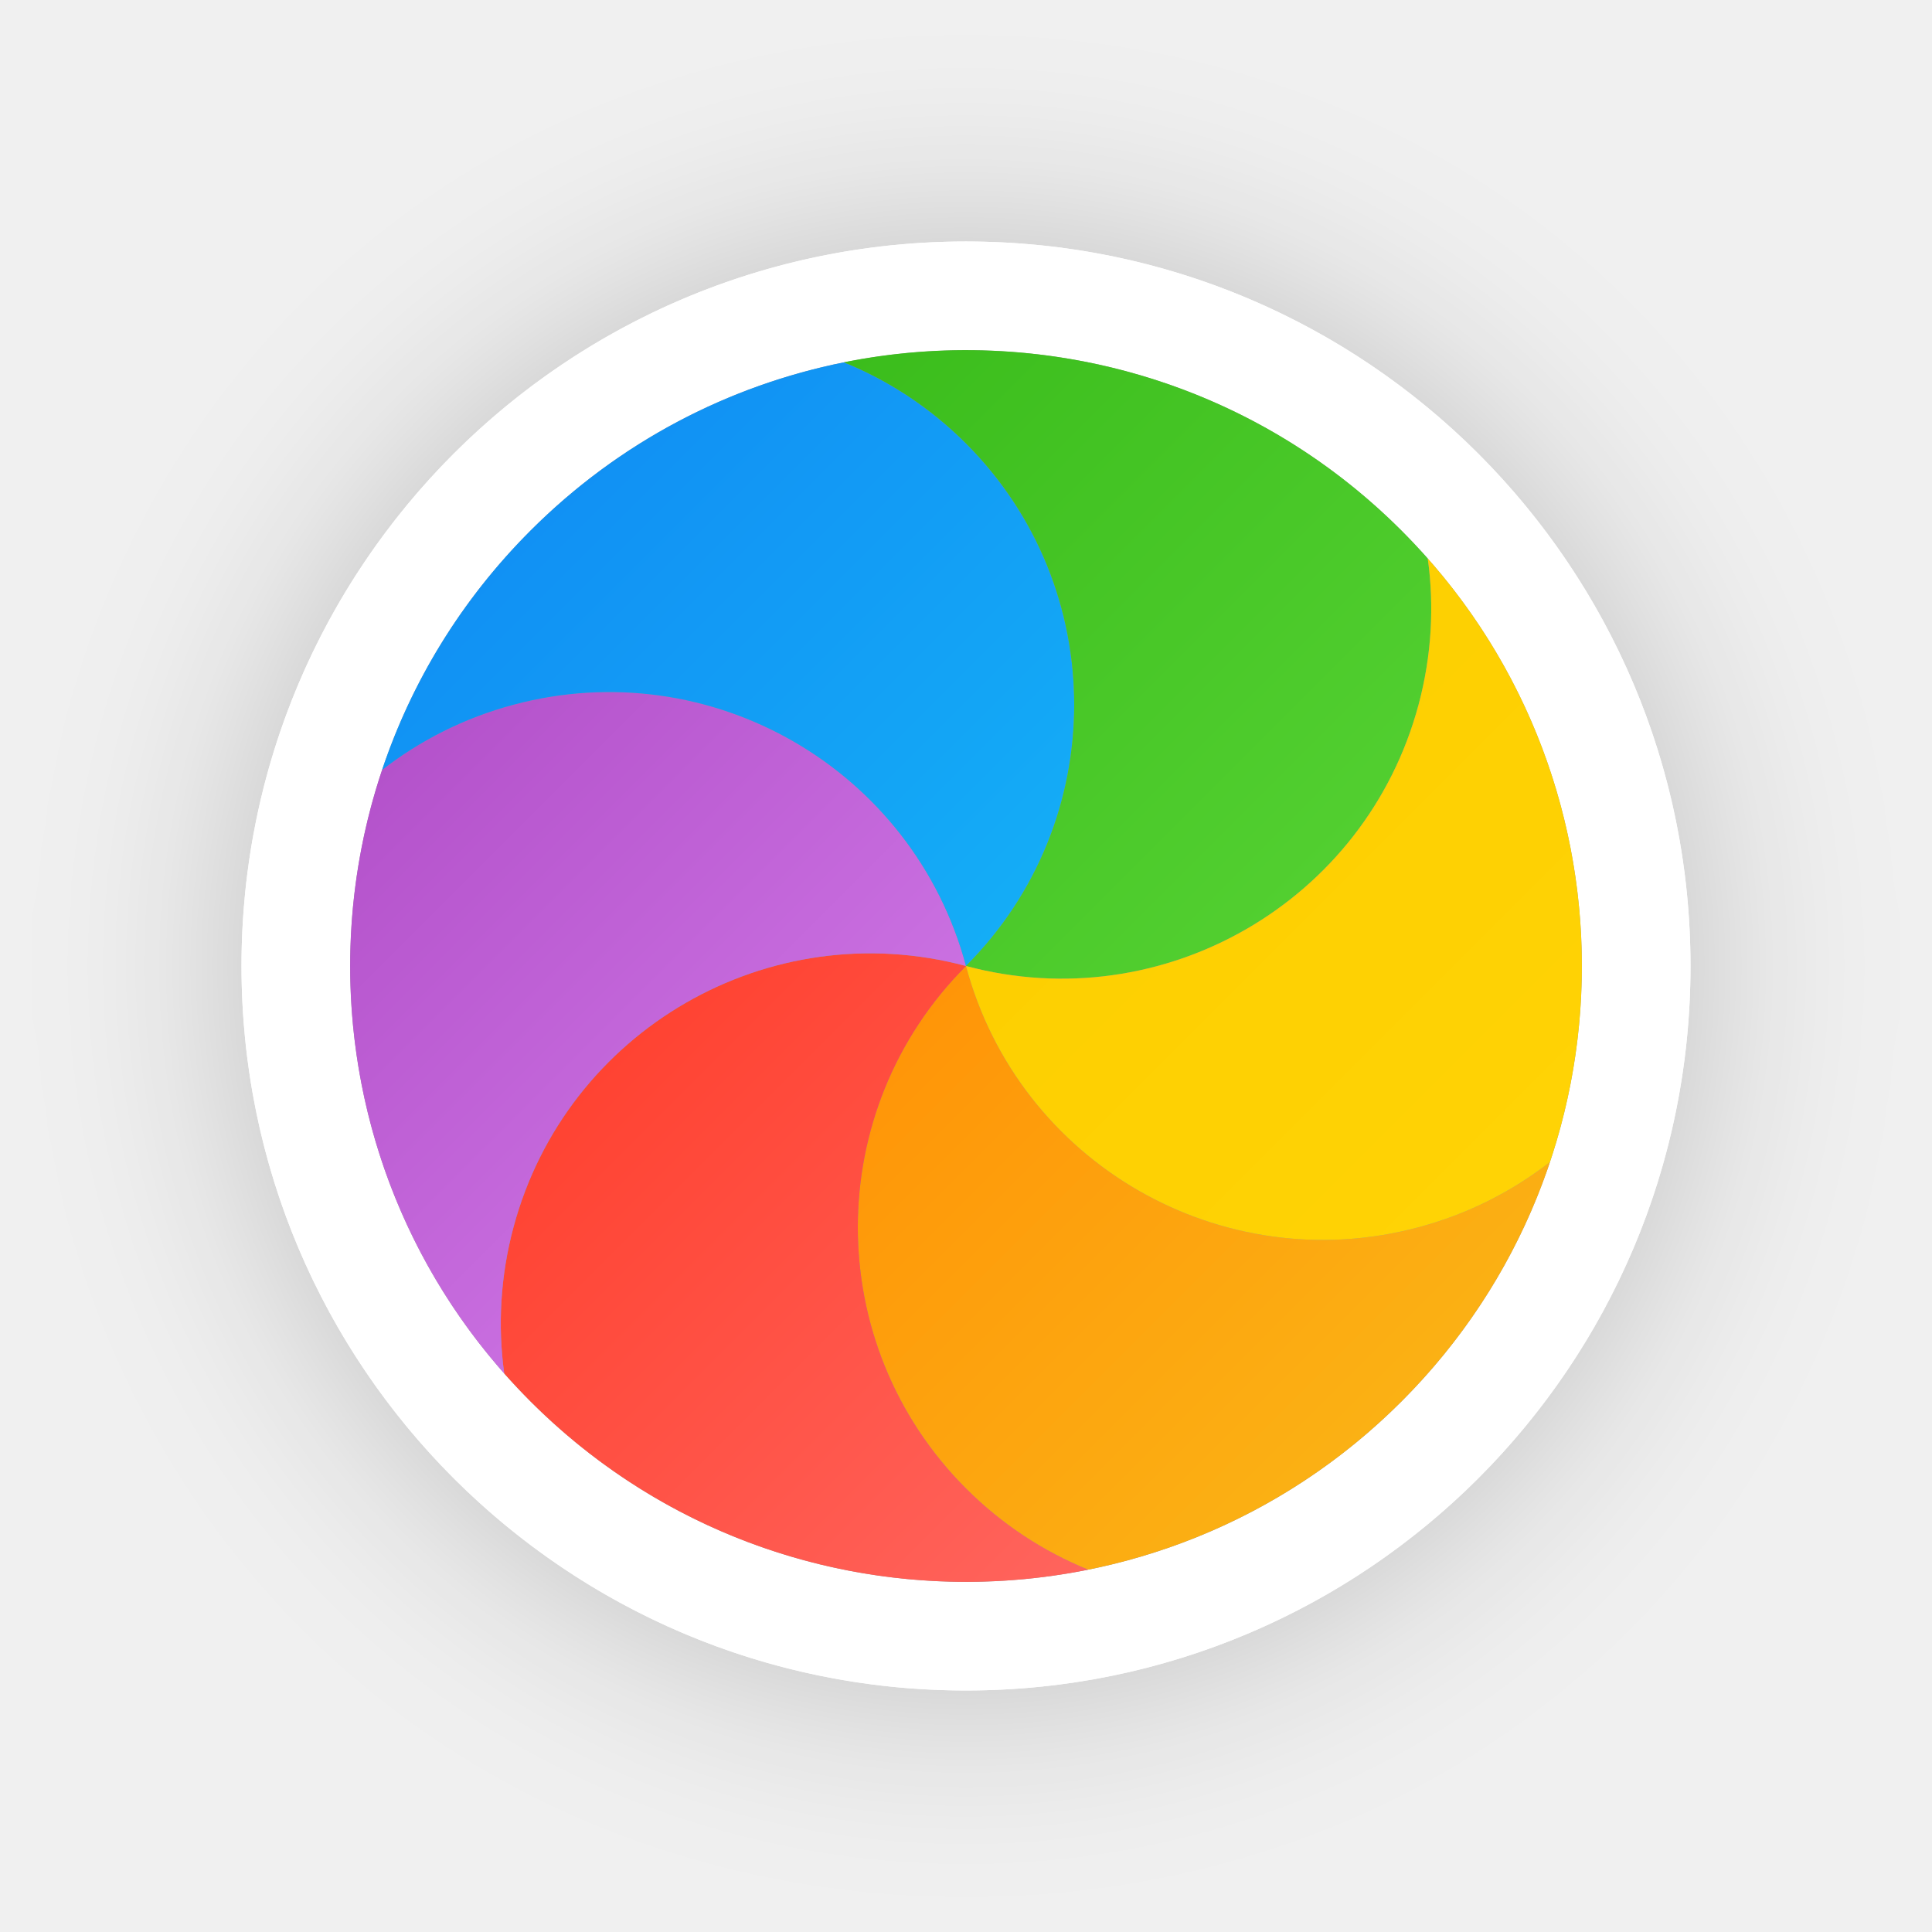
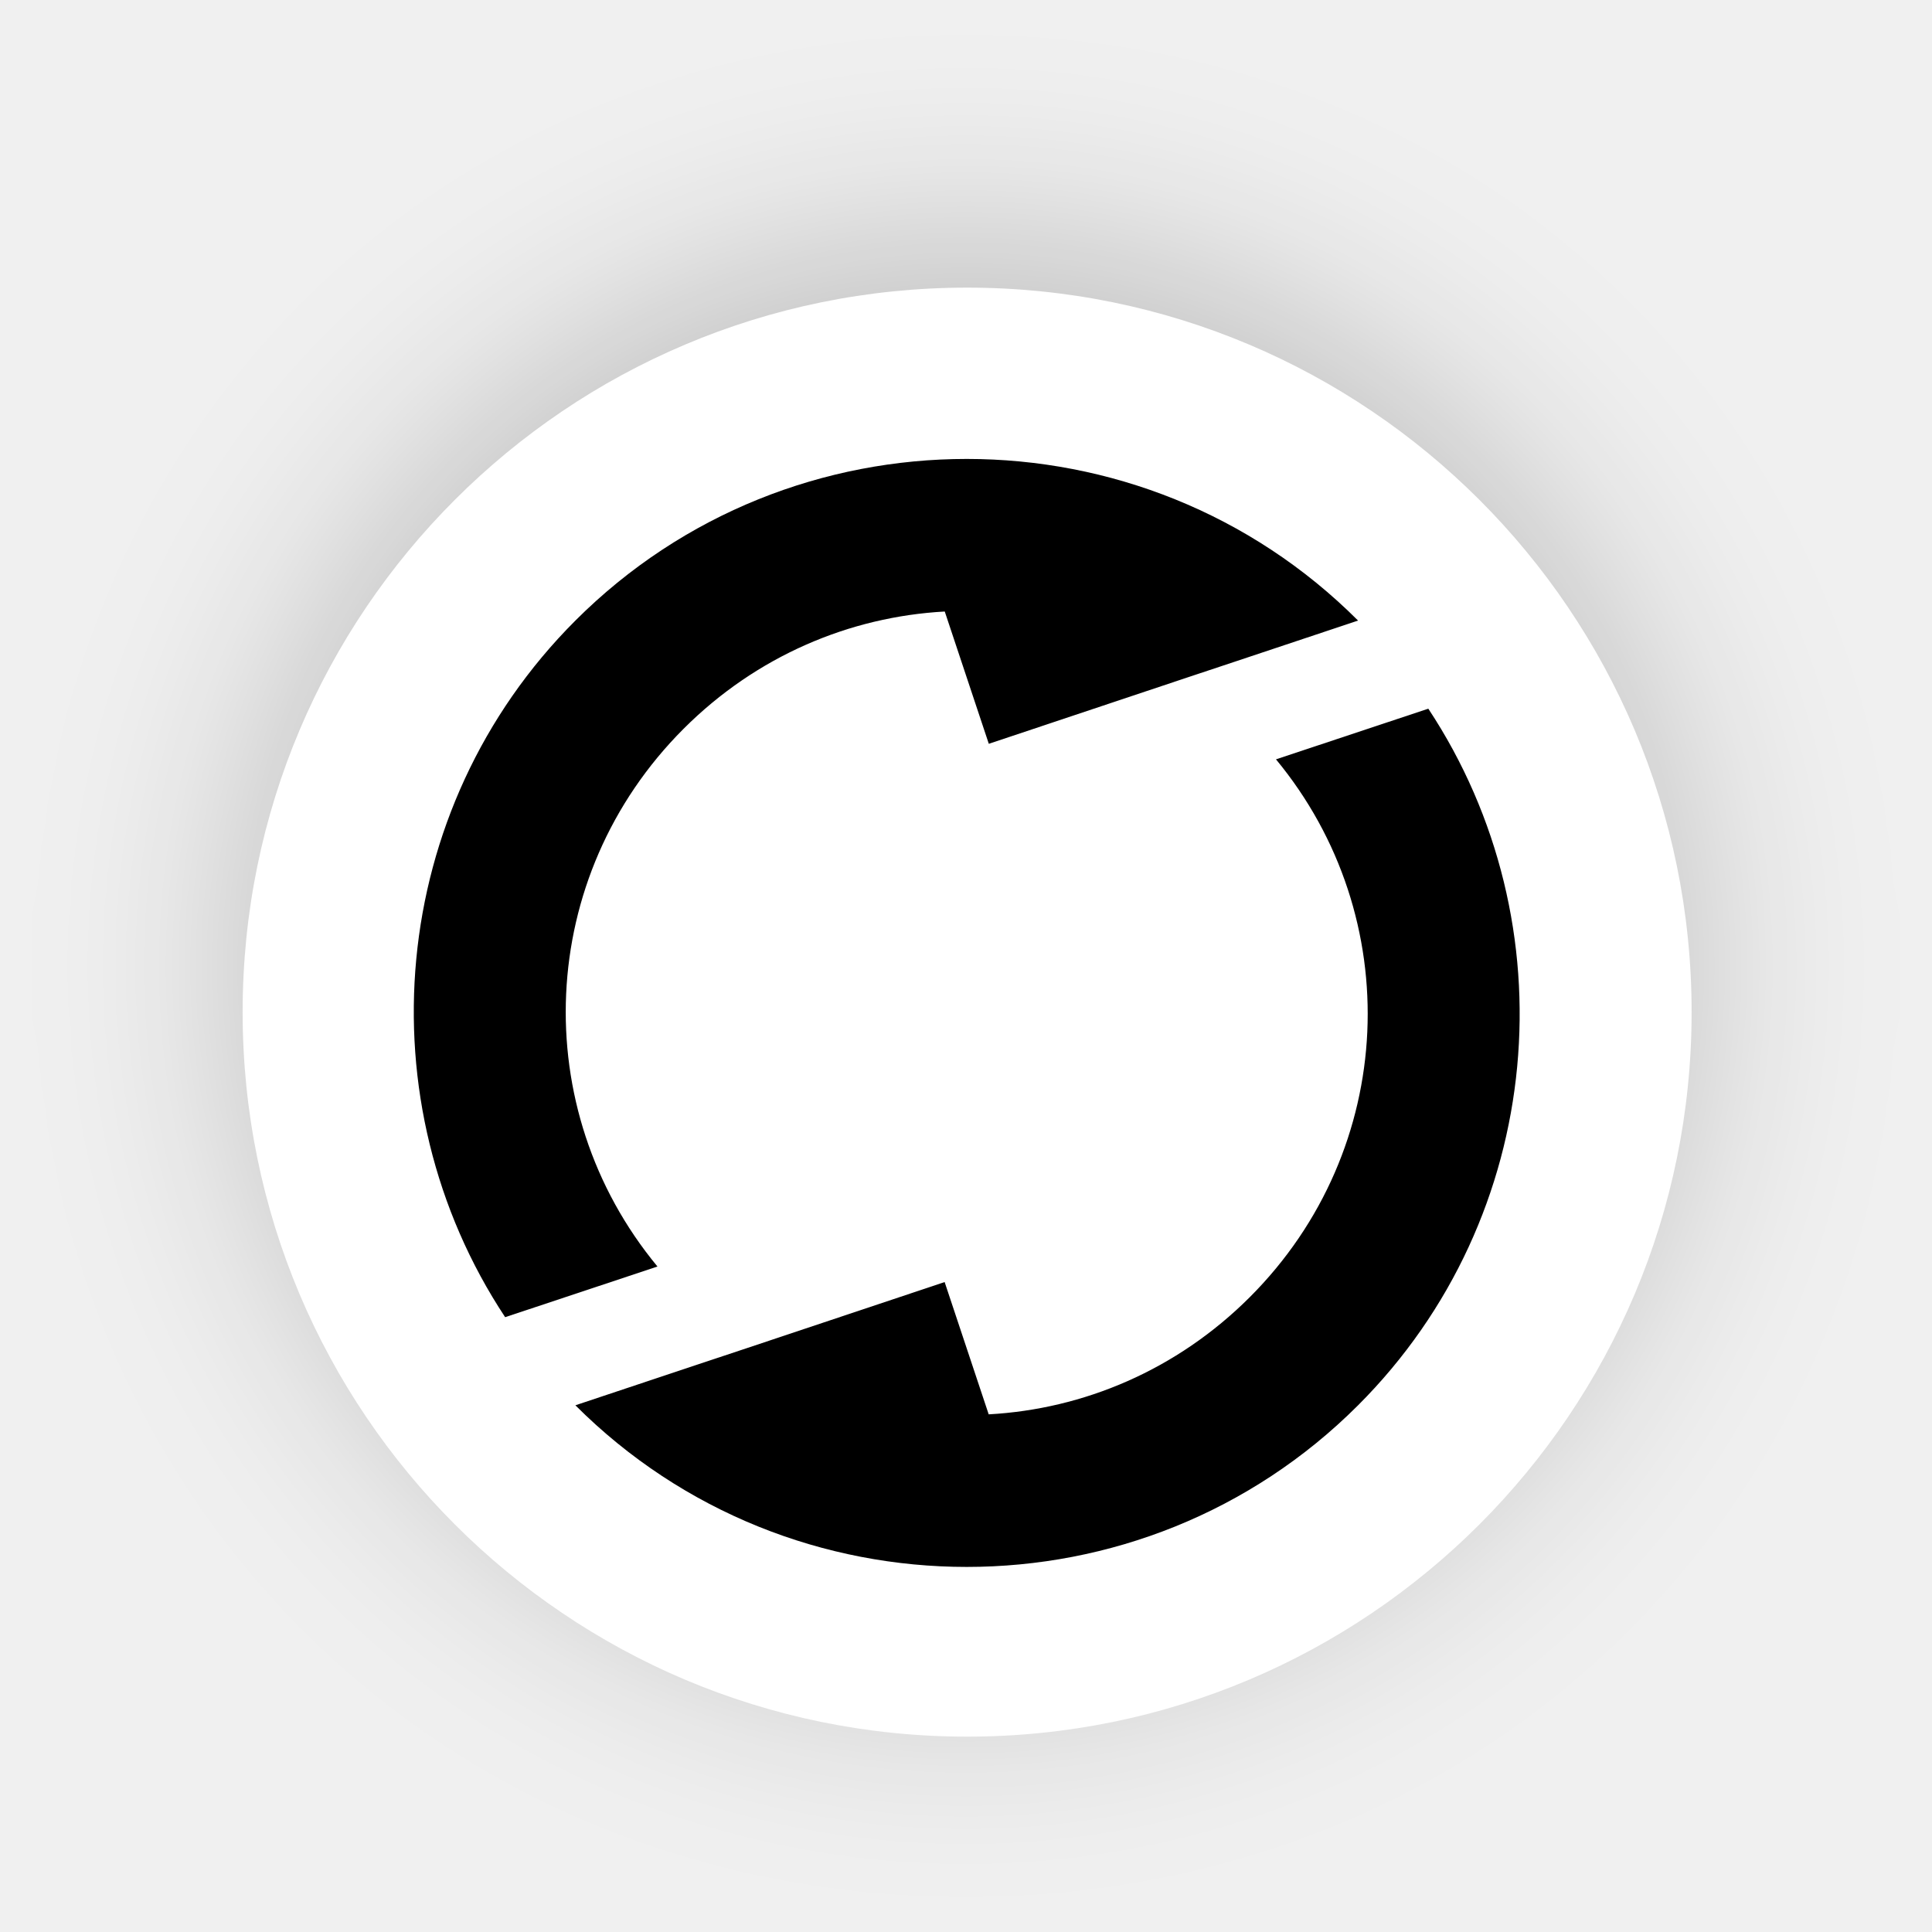
- <svg xmlns="http://www.w3.org/2000/svg" height="24" viewBox="0 0 24 24" width="24">
-   <filter id="a" color-interpolation-filters="sRGB" height="1.336" width="1.336" x="-.168" y="-.168">
+ <svg xmlns="http://www.w3.org/2000/svg" width="24" height="24" version="1.1" viewBox="0 0 24 24">
+   <filter id="a" x="-.168" y="-.168" width="1.336" height="1.336" color-interpolation-filters="sRGB">
    <feGaussianBlur stdDeviation="1.54" />
  </filter>
-   <linearGradient id="b" gradientTransform="matrix(1.028313 0 0 .9836115 -1.5249 .32507)" gradientUnits="userSpaceOnUse" x1="17.871" x2="17.871" y1="7.669" y2="17.893">
-     <stop offset="0" stop-color="#fbb114" />
-     <stop offset="1" stop-color="#ff9508" />
-   </linearGradient>
-   <linearGradient id="c" gradientTransform="matrix(.944652 0 0 1.070723 -1.5249 .32507)" gradientUnits="userSpaceOnUse" x1="23.954" x2="23.954" y1="8.61" y2="19.256">
-     <stop offset="0" stop-color="#ff645d" />
-     <stop offset="1" stop-color="#ff4332" />
-   </linearGradient>
-   <linearGradient id="d" gradientTransform="matrix(1.103708 0 0 .9164209 -1.5249 .32507)" gradientUnits="userSpaceOnUse" x1="20.127" x2="20.127" y1="19.205" y2="29.033">
-     <stop offset="0" stop-color="#ca70e1" />
-     <stop offset="1" stop-color="#b452cb" />
-   </linearGradient>
-   <linearGradient id="e" gradientTransform="matrix(1.028313 0 0 .9836116 -1.5249 .32507)" gradientUnits="userSpaceOnUse" x1="16.36" x2="16.36" y1="17.893" y2="28.118">
-     <stop offset="0" stop-color="#14adf6" />
-     <stop offset="1" stop-color="#1191f4" />
-   </linearGradient>
-   <linearGradient id="f" gradientTransform="matrix(.944652 0 0 1.070723 -1.5249 .32507)" gradientUnits="userSpaceOnUse" x1="13.308" x2="13.308" y1="13.619" y2="24.265">
-     <stop offset="0" stop-color="#52cf30" />
-     <stop offset="1" stop-color="#3bbd1c" />
-   </linearGradient>
-   <linearGradient id="g" gradientTransform="matrix(1.103708 0 0 .9164209 -1.5249 .32507)" gradientUnits="userSpaceOnUse" x1="11.766" x2="11.766" y1="9.377" y2="19.205">
-     <stop offset="0" stop-color="#ffd305" />
-     <stop offset="1" stop-color="#fdcf01" />
-   </linearGradient>
  <g fill-rule="evenodd">
-     <g filter="url(#a)" opacity=".2" transform="matrix(.8181815 0 0 .8181815 -283.3005 -654.2592)">
-       <circle cx="360.923" cy="814.317" r="11" />
-       <path d="m367.005 805.15c.333.789.518 1.656.518 2.567 0 3.645-2.955 6.6-6.6 6.6 1.823-3.157.741-7.193-2.416-9.016-.789-.456-1.633-.73-2.484-.835 1.475-.735 3.139-1.149 4.9-1.149 2.249 0 4.34.675 6.082 1.833z" />
-       <path d="m371.902 815.002c-.516.683-1.175 1.276-1.963 1.731-3.157 1.823-7.193.741-9.016-2.416 3.645 0 6.6-2.955 6.6-6.6 0-.91-.184-1.778-.518-2.567 2.964 1.971 4.918 5.341 4.918 9.167 0 .23-.007.459-.021.685z" />
-       <path d="m365.823 824.168c-.851-.106-1.695-.38-2.484-.835-3.157-1.823-4.238-5.859-2.416-9.016 1.823 3.157 5.859 4.238 9.016 2.416.788-.455 1.447-1.048 1.963-1.731-.247 4.022-2.656 7.46-6.079 9.166z" />
-       <path d="m354.841 823.484c-.333-.789-.518-1.656-.518-2.567 0-3.645 2.955-6.6 6.6-6.6-1.823 3.157-.741 7.193 2.416 9.016.789.456 1.633.73 2.484.835-1.475.735-3.139 1.149-4.9 1.149-2.249 0-4.34-.675-6.082-1.833z" />
-       <path d="m349.944 813.632c.516-.683 1.175-1.276 1.963-1.731 3.157-1.823 7.193-.741 9.016 2.416-3.645 0-6.6 2.955-6.6 6.6 0 .91.184 1.778.518 2.567-2.964-1.971-4.918-5.341-4.918-9.167 0-.23.007-.459.021-.685z" />
-       <path d="m356.023 804.466c.851.106 1.695.38 2.484.835 3.157 1.823 4.238 5.859 2.416 9.016-1.823-3.157-5.859-4.238-9.016-2.416-.788.455-1.447 1.048-1.963 1.731.247-4.022 2.656-7.46 6.079-9.166z" />
+     <g transform="matrix(.81818 0 0 .81818 -283.3 -654.26)" filter="url(#a)" opacity=".2">
+       <circle cx="360.92" cy="814.32" r="11" />
+       <path d="m367.01 805.15c0.333 0.789 0.518 1.657 0.518 2.567 0 3.645-2.955 6.6-6.6 6.6 1.823-3.157 0.741-7.193-2.416-9.016-0.789-0.456-1.633-0.73-2.484-0.835 1.476-0.735 3.139-1.149 4.9-1.149 2.249 0 4.34 0.675 6.082 1.833z" />
+       <path d="m371.9 815c-0.516 0.683-1.175 1.276-1.963 1.731-3.157 1.823-7.193 0.741-9.016-2.416 3.645 0 6.6-2.955 6.6-6.6 0-0.91-0.184-1.778-0.518-2.567 2.964 1.971 4.918 5.341 4.918 9.167 0 0.23-7e-3 0.459-0.021 0.685z" />
+       <path d="m365.82 824.17c-0.851-0.106-1.695-0.38-2.484-0.835-3.157-1.823-4.238-5.859-2.416-9.016 1.823 3.157 5.859 4.238 9.016 2.416 0.788-0.455 1.447-1.048 1.963-1.731-0.247 4.022-2.656 7.46-6.079 9.166z" />
+       <path d="m354.84 823.48c-0.333-0.789-0.518-1.657-0.518-2.567 0-3.645 2.955-6.6 6.6-6.6-1.823 3.157-0.741 7.193 2.416 9.016 0.789 0.456 1.633 0.73 2.484 0.835-1.476 0.735-3.139 1.149-4.9 1.149-2.249 0-4.34-0.675-6.082-1.833z" />
+       <path d="m349.94 813.63c0.516-0.683 1.175-1.276 1.963-1.731 3.157-1.823 7.193-0.741 9.016 2.416-3.645 0-6.6 2.955-6.6 6.6 0 0.91 0.184 1.778 0.518 2.567-2.964-1.971-4.918-5.341-4.918-9.167 0-0.23 7e-3 -0.459 0.021-0.685z" />
+       <path d="m356.02 804.47c0.851 0.106 1.695 0.38 2.484 0.835 3.157 1.823 4.238 5.859 2.416 9.016-1.823-3.157-5.859-4.238-9.016-2.416-0.788 0.455-1.447 1.048-1.963 1.731 0.247-4.022 2.656-7.46 6.079-9.166z" />
    </g>
-     <g fill="#fff" transform="matrix(.8181815 0 0 .8181815 -283.3005 -654.2592)">
-       <circle cx="360.923" cy="814.317" r="11" />
-       <path d="m367.005 805.15c.333.789.518 1.656.518 2.567 0 3.645-2.955 6.6-6.6 6.6 1.823-3.157.741-7.193-2.416-9.016-.789-.456-1.633-.73-2.484-.835 1.475-.735 3.139-1.149 4.9-1.149 2.249 0 4.34.675 6.082 1.833z" />
-       <path d="m371.902 815.002c-.516.683-1.175 1.276-1.963 1.731-3.157 1.823-7.193.741-9.016-2.416 3.645 0 6.6-2.955 6.6-6.6 0-.91-.184-1.778-.518-2.567 2.964 1.971 4.918 5.341 4.918 9.167 0 .23-.007.459-.021.685z" />
-       <path d="m365.823 824.168c-.851-.106-1.695-.38-2.484-.835-3.157-1.823-4.238-5.859-2.416-9.016 1.823 3.157 5.859 4.238 9.016 2.416.788-.455 1.447-1.048 1.963-1.731-.247 4.022-2.656 7.46-6.079 9.166z" />
-       <path d="m354.841 823.484c-.333-.789-.518-1.656-.518-2.567 0-3.645 2.955-6.6 6.6-6.6-1.823 3.157-.741 7.193 2.416 9.016.789.456 1.633.73 2.484.835-1.475.735-3.139 1.149-4.9 1.149-2.249 0-4.34-.675-6.082-1.833z" />
-       <path d="m349.944 813.632c.516-.683 1.175-1.276 1.963-1.731 3.157-1.823 7.193-.741 9.016 2.416-3.645 0-6.6 2.955-6.6 6.6 0 .91.184 1.778.518 2.567-2.964-1.971-4.918-5.341-4.918-9.167 0-.23.007-.459.021-.685z" />
-       <path d="m356.023 804.466c.851.106 1.695.38 2.484.835 3.157 1.823 4.238 5.859 2.416 9.016-1.823-3.157-5.859-4.238-9.016-2.416-.788.455-1.447 1.048-1.963 1.731.247-4.022 2.656-7.46 6.079-9.166z" />
+     <g transform="matrix(.81818 0 0 .81818 -283.3 -654.26)" fill="#fff">
+       <circle cx="360.94" cy="815.02" r="11" />
    </g>
-     <g transform="matrix(-1.272792 1.272792 -1.272792 -1.272792 50.18397 13.8637)">
-       <circle cx="14.268" cy="15.732" fill="#959595" r="4.25" stroke-width=".423" />
-       <g transform="matrix(.4225851 0 0 .4225851 7.474854 8.157344)">
-         <path d="m21.636 9.544c.305.721.473 1.514.473 2.347 0 3.333-2.702 6.034-6.034 6.034 1.666-2.886.677-6.577-2.209-8.243-.722-.417-1.493-.667-2.271-.764 1.349-.672 2.87-1.05 4.48-1.05 2.056 0 3.968.617 5.561 1.676z" fill="url(#b)" />
-         <path d="m26.113 18.551c-.472.624-1.074 1.166-1.795 1.582-2.886 1.666-6.577.677-8.243-2.209 3.333 0 6.034-2.702 6.034-6.034 0-.832-.169-1.625-.473-2.347 2.71 1.802 4.496 4.883 4.496 8.381 0 .21-.007.419-.019.626z" fill="url(#c)" />
-         <path d="m20.555 26.932c-.778-.097-1.55-.347-2.271-.764-2.886-1.666-3.875-5.357-2.209-8.243 1.666 2.886 5.357 3.875 8.243 2.209.72-.416 1.323-.958 1.795-1.582-.226 3.678-2.428 6.821-5.558 8.38z" fill="url(#d)" />
-         <path d="m10.514 26.306c-.305-.721-.473-1.514-.473-2.347 0-3.333 2.702-6.034 6.034-6.034-1.666 2.886-.677 6.577 2.209 8.243.722.417 1.493.667 2.271.764-1.349.672-2.87 1.05-4.48 1.05-2.056 0-3.968-.617-5.561-1.676z" fill="url(#e)" />
-         <path d="m6.037 17.299c.472-.624 1.074-1.166 1.795-1.582 2.886-1.666 6.577-.677 8.243 2.209-3.333 0-6.034 2.702-6.034 6.034 0 .832.169 1.625.473 2.347-2.71-1.802-4.496-4.883-4.496-8.381 0-.21.007-.419.019-.626z" fill="url(#f)" />
-         <path d="m11.595 8.918c.778.097 1.55.347 2.271.764 2.886 1.666 3.875 5.357 2.209 8.243-1.666-2.886-5.357-3.875-8.243-2.209-.72.416-1.323.958-1.795 1.582.226-3.678 2.428-6.821 5.558-8.38z" fill="url(#g)" />
-       </g>
+     <g transform="rotate(135 12.009 12.583)" stroke-linecap="round" stroke-linejoin="round">
+       <path d="m5.125 12.592c0 3.786 3.089 6.875 6.875 6.875 3.316 0 6.097-2.37 6.736-5.502l-1.783-0.893c-0.239 2.532-2.356 4.494-4.953 4.494-1.281 0-2.445-0.476-3.324-1.264l0.775-1.549-2.328-1.162-0.557-0.279z" color="#000000" style="-inkscape-stroke:none;paint-order:stroke fill markers" />
+       <path d="m18.893 12.574c0-3.786-3.089-6.875-6.875-6.875-3.316 0-6.097 2.37-6.736 5.502l1.783 0.893c0.239-2.532 2.356-4.494 4.953-4.494 1.281 0 2.445 0.476 3.324 1.264l-0.775 1.549 2.328 1.162 0.557 0.279z" color="#000000" style="-inkscape-stroke:none;paint-order:stroke fill markers" />
    </g>
  </g>
</svg>
